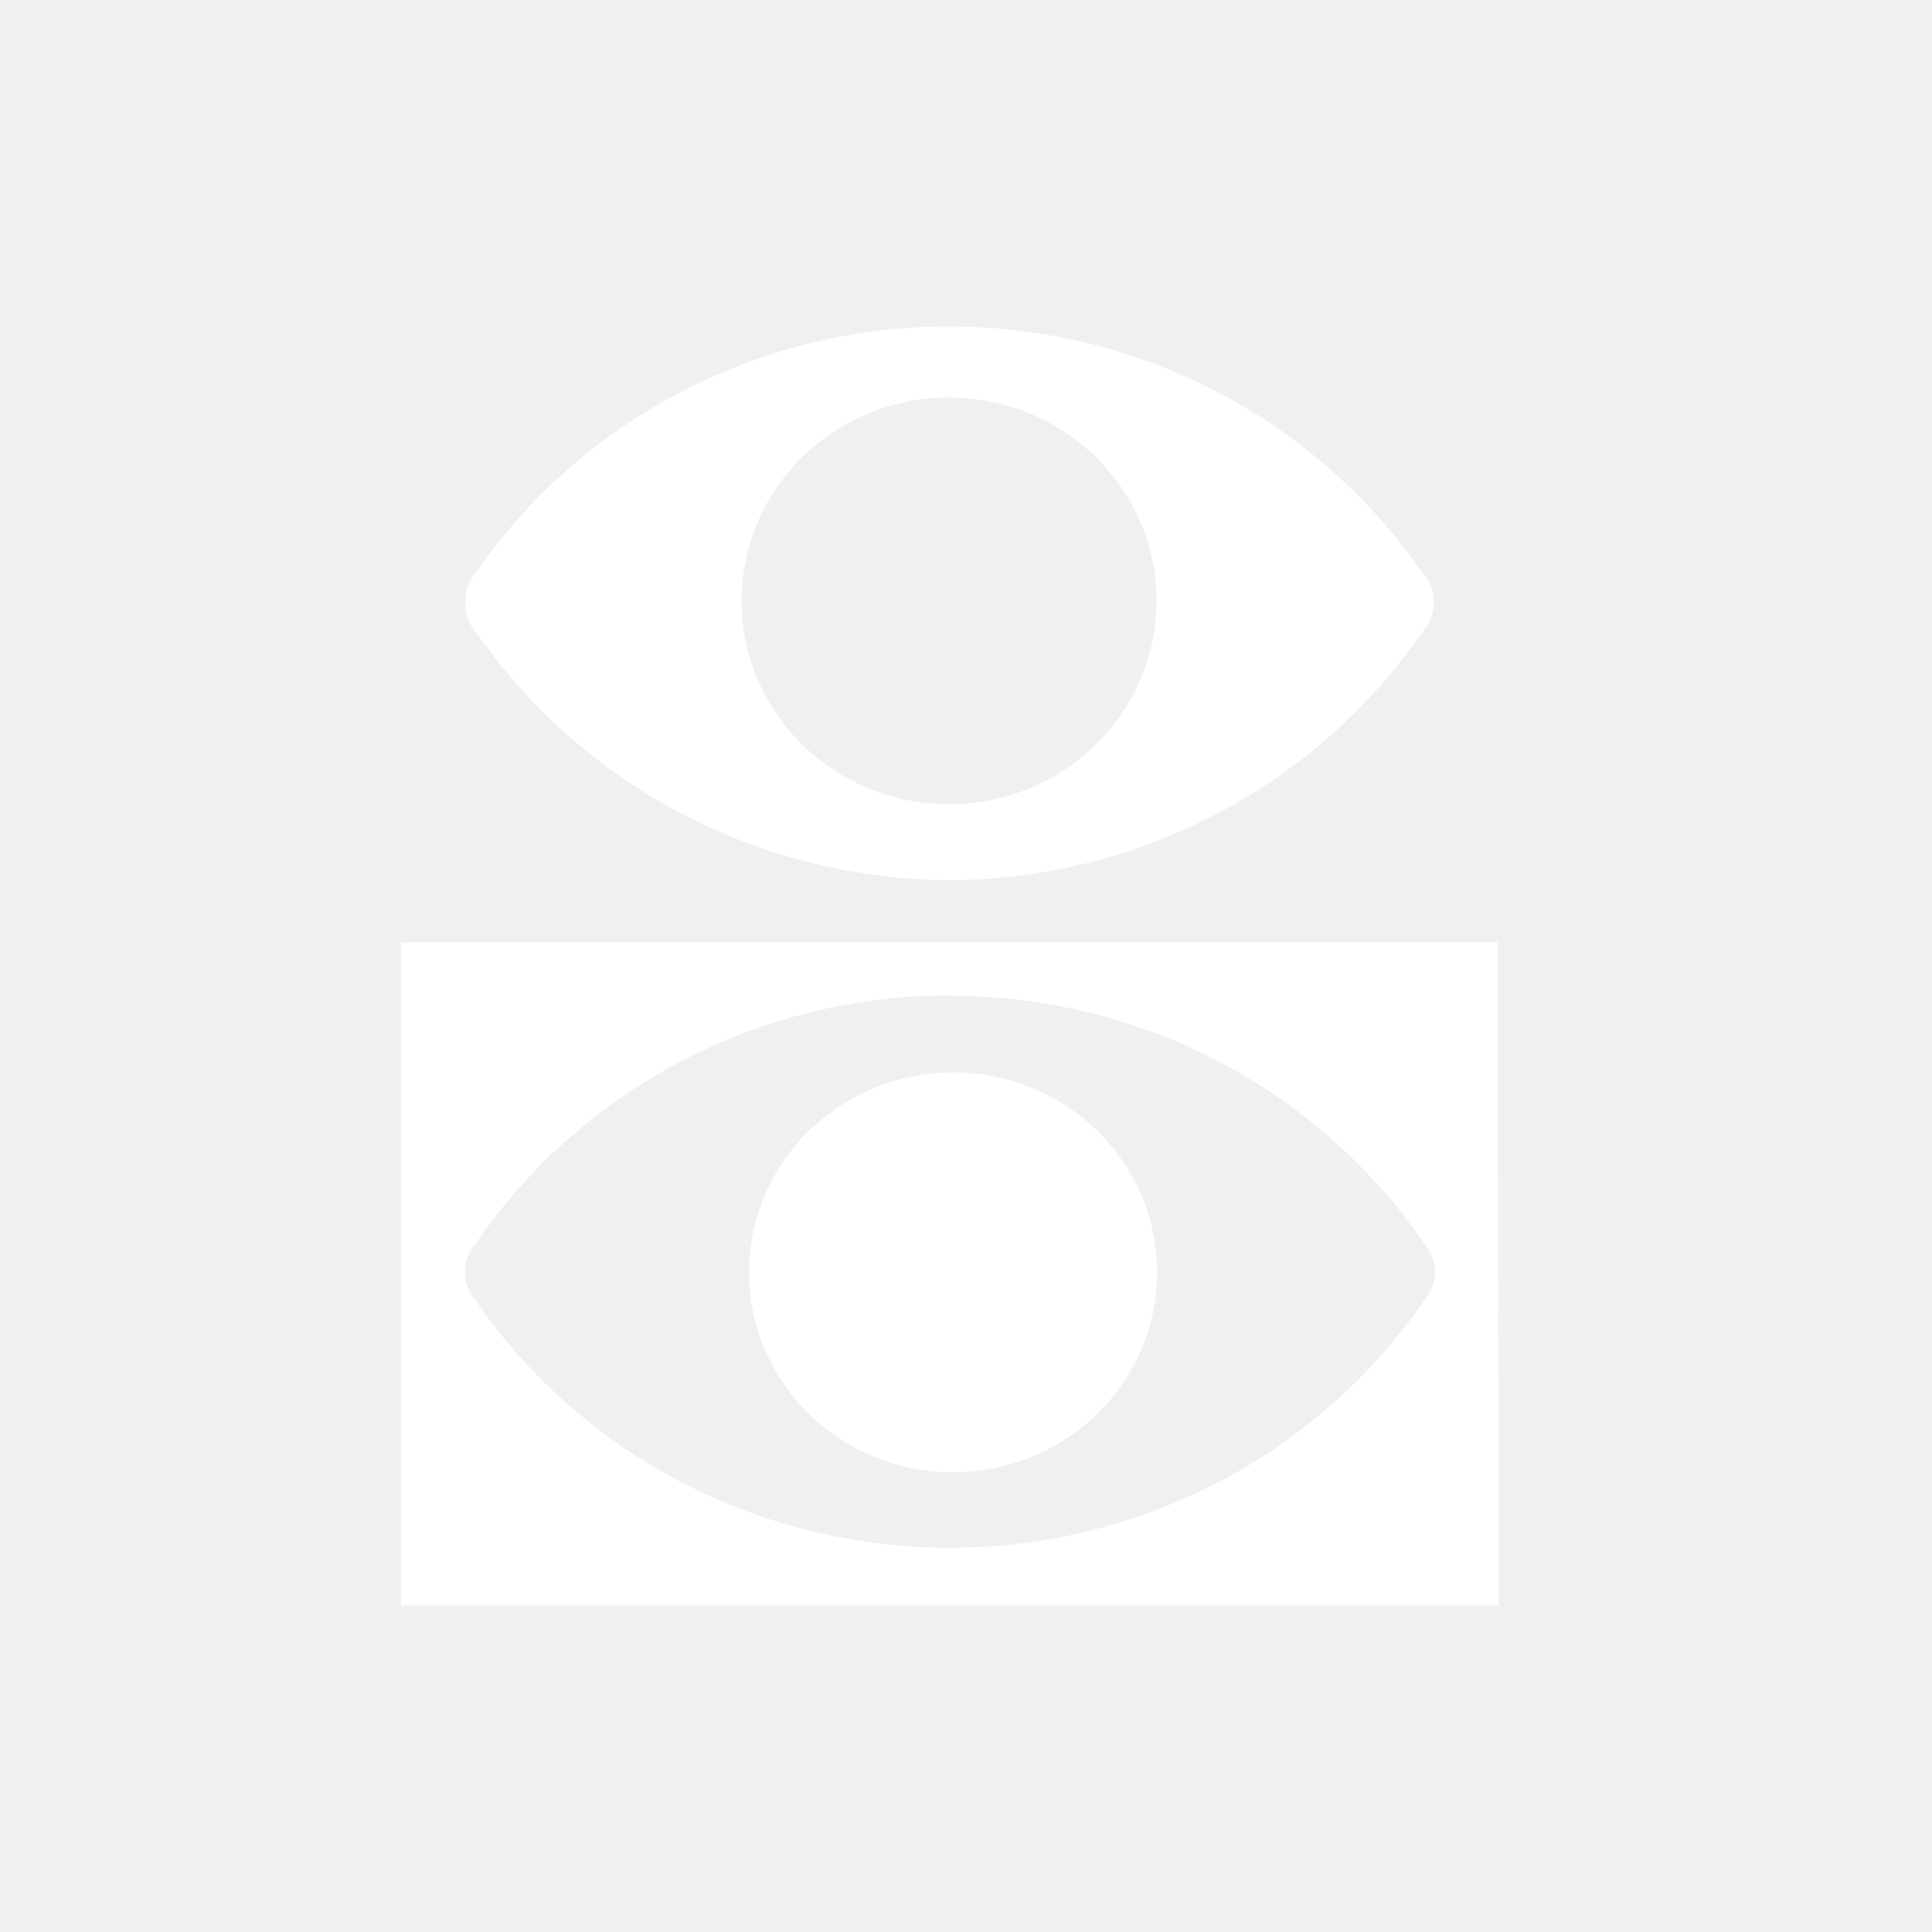
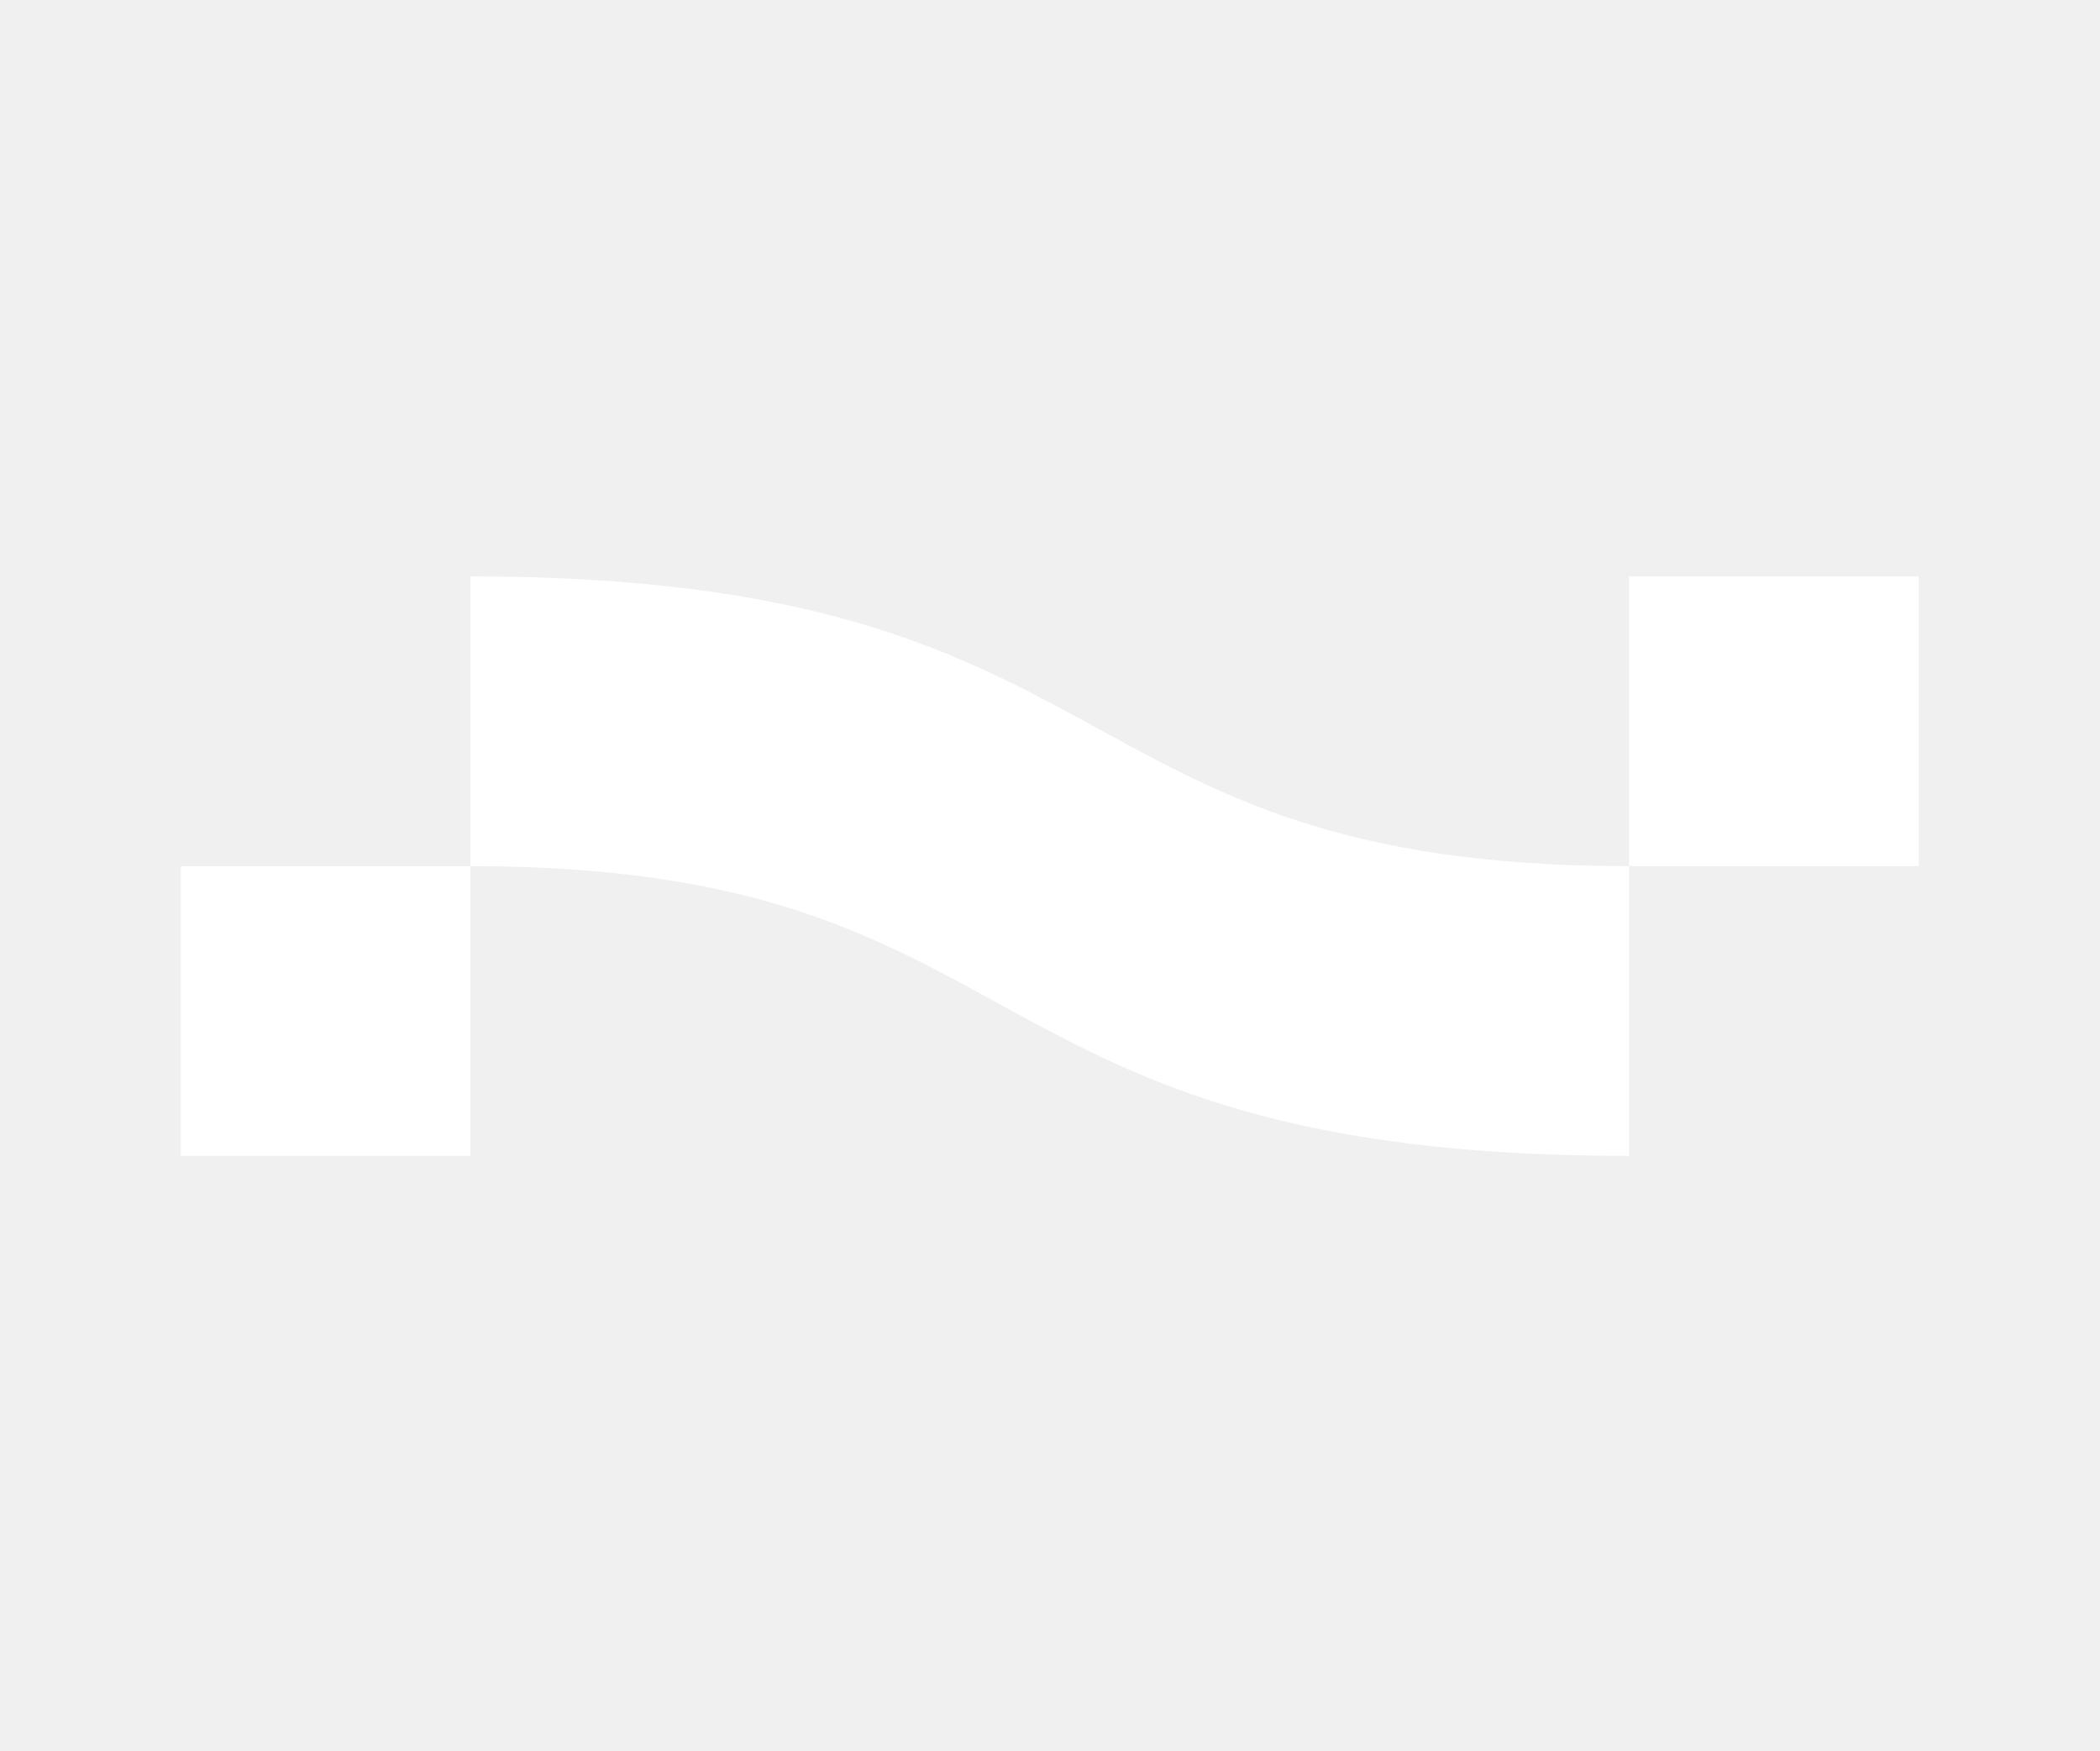
- <svg xmlns="http://www.w3.org/2000/svg" width="40" height="40" viewBox="0 0 40 40" fill="none">
-   <g clip-path="url(#clip0_291_2790)">
-     <path d="M31.028 33.241H8.303V19.507H31.006L31.028 33.241ZM19.64 20.609C17.701 20.611 15.792 21.082 14.083 21.981C12.373 22.88 10.917 24.178 9.843 25.76C9.701 25.921 9.623 26.127 9.623 26.339C9.623 26.552 9.701 26.758 9.843 26.918C10.924 28.494 12.383 29.785 14.092 30.679C15.801 31.573 17.708 32.042 19.645 32.045C21.582 32.049 23.491 31.586 25.203 30.698C26.916 29.811 28.38 28.525 29.466 26.953C29.622 26.784 29.707 26.564 29.707 26.336C29.707 26.108 29.622 25.888 29.466 25.718C28.383 24.142 26.919 22.852 25.205 21.962C23.491 21.072 21.58 20.61 19.64 20.616V20.609Z" fill="white" />
-     <path d="M19.705 18.223C17.778 18.219 15.88 17.758 14.175 16.877C12.47 15.997 11.008 14.725 9.915 13.17C9.732 12.98 9.631 12.729 9.631 12.468C9.631 12.207 9.732 11.957 9.915 11.767C11.007 10.214 12.47 8.947 14.176 8.074C15.882 7.201 17.78 6.75 19.704 6.759C21.629 6.768 23.522 7.237 25.22 8.125C26.917 9.014 28.367 10.295 29.445 11.858C29.6 12.026 29.685 12.245 29.685 12.472C29.685 12.698 29.6 12.917 29.445 13.086C28.369 14.652 26.92 15.939 25.223 16.834C23.526 17.729 21.632 18.206 19.705 18.223ZM23.945 12.538C23.965 11.702 23.73 10.878 23.27 10.173C22.81 9.468 22.146 8.913 21.363 8.579C20.579 8.245 19.712 8.148 18.872 8.299C18.032 8.45 17.257 8.843 16.646 9.428C16.035 10.013 15.616 10.762 15.442 11.582C15.268 12.401 15.347 13.253 15.669 14.028C15.991 14.803 16.541 15.467 17.25 15.934C17.959 16.401 18.794 16.651 19.648 16.651C20.77 16.651 21.848 16.221 22.651 15.453C23.454 14.684 23.919 13.638 23.945 12.538Z" fill="white" />
-     <path d="M19.662 30.483C18.829 30.469 18.019 30.215 17.333 29.751C16.648 29.287 16.117 28.636 15.809 27.878C15.5 27.119 15.427 26.289 15.599 25.49C15.77 24.691 16.179 23.96 16.773 23.388C17.368 22.817 18.121 22.43 18.939 22.276C19.758 22.123 20.604 22.21 21.372 22.526C22.139 22.843 22.795 23.375 23.255 24.055C23.715 24.735 23.96 25.533 23.959 26.35C23.957 26.898 23.844 27.442 23.627 27.947C23.409 28.453 23.091 28.911 22.691 29.296C22.292 29.68 21.818 29.983 21.298 30.187C20.778 30.391 20.222 30.492 19.662 30.483Z" fill="white" />
-   </g>
-   <defs>
-     <clipPath id="clip0_291_2790">
-       <rect width="40" height="40" fill="white" />
-     </clipPath>
-   </defs>
+ <svg xmlns="http://www.w3.org/2000/svg" width="48" height="40" viewBox="0 0 48 40" fill="none">
+   <path d="M37.236 19.793C37.236 22.379 37.236 26.414 37.236 26.414C21.733 26.414 23.967 19.793 10.753 19.793C10.753 22.379 10.753 26.414 10.753 26.414H4.133V19.793C4.133 19.793 -2.461 19.793 10.753 19.793C10.753 17.207 10.753 13.172 10.753 13.172C26.146 13.172 23.967 19.793 37.236 19.793C37.236 17.208 37.236 13.172 37.236 13.172H43.857V19.793C43.857 19.793 39.822 19.793 37.236 19.793Z" fill="white" />
</svg>
